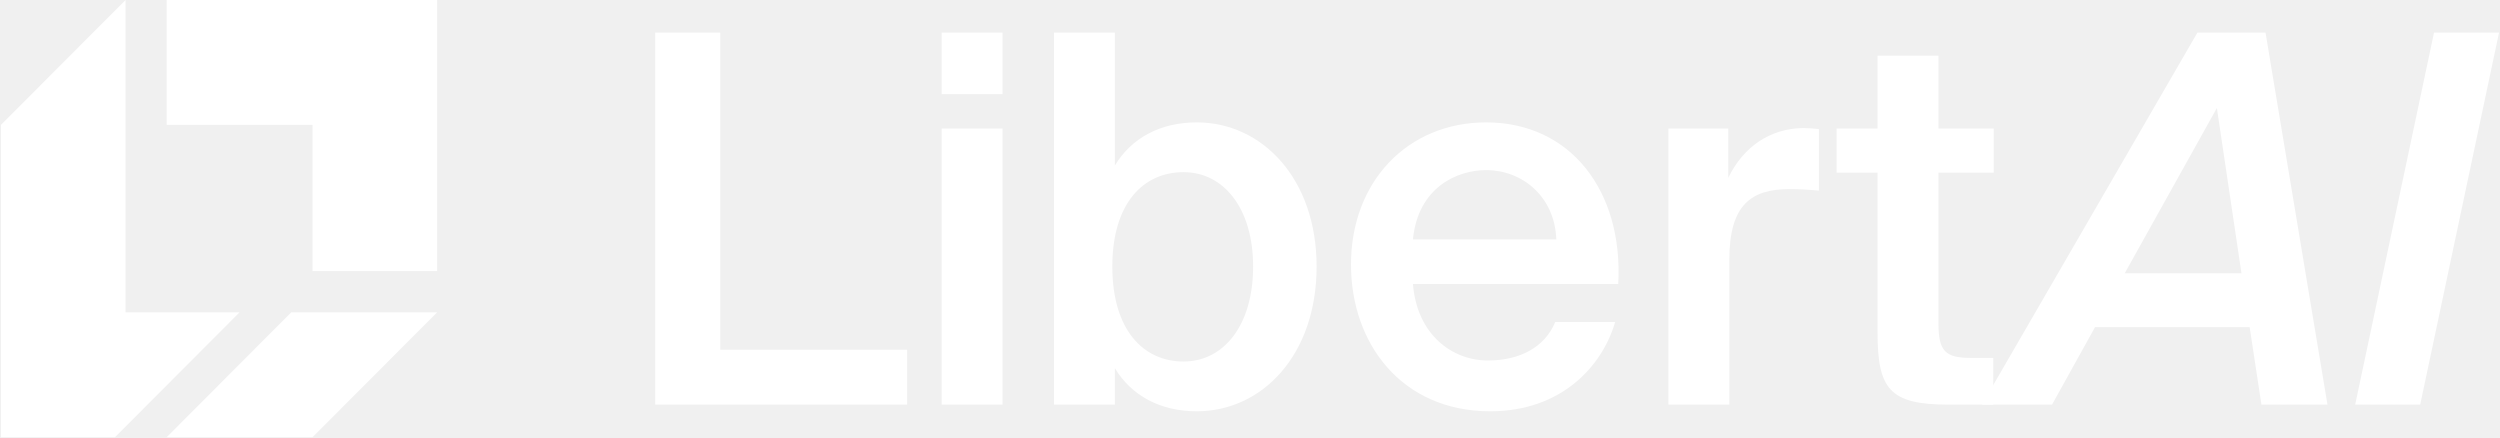
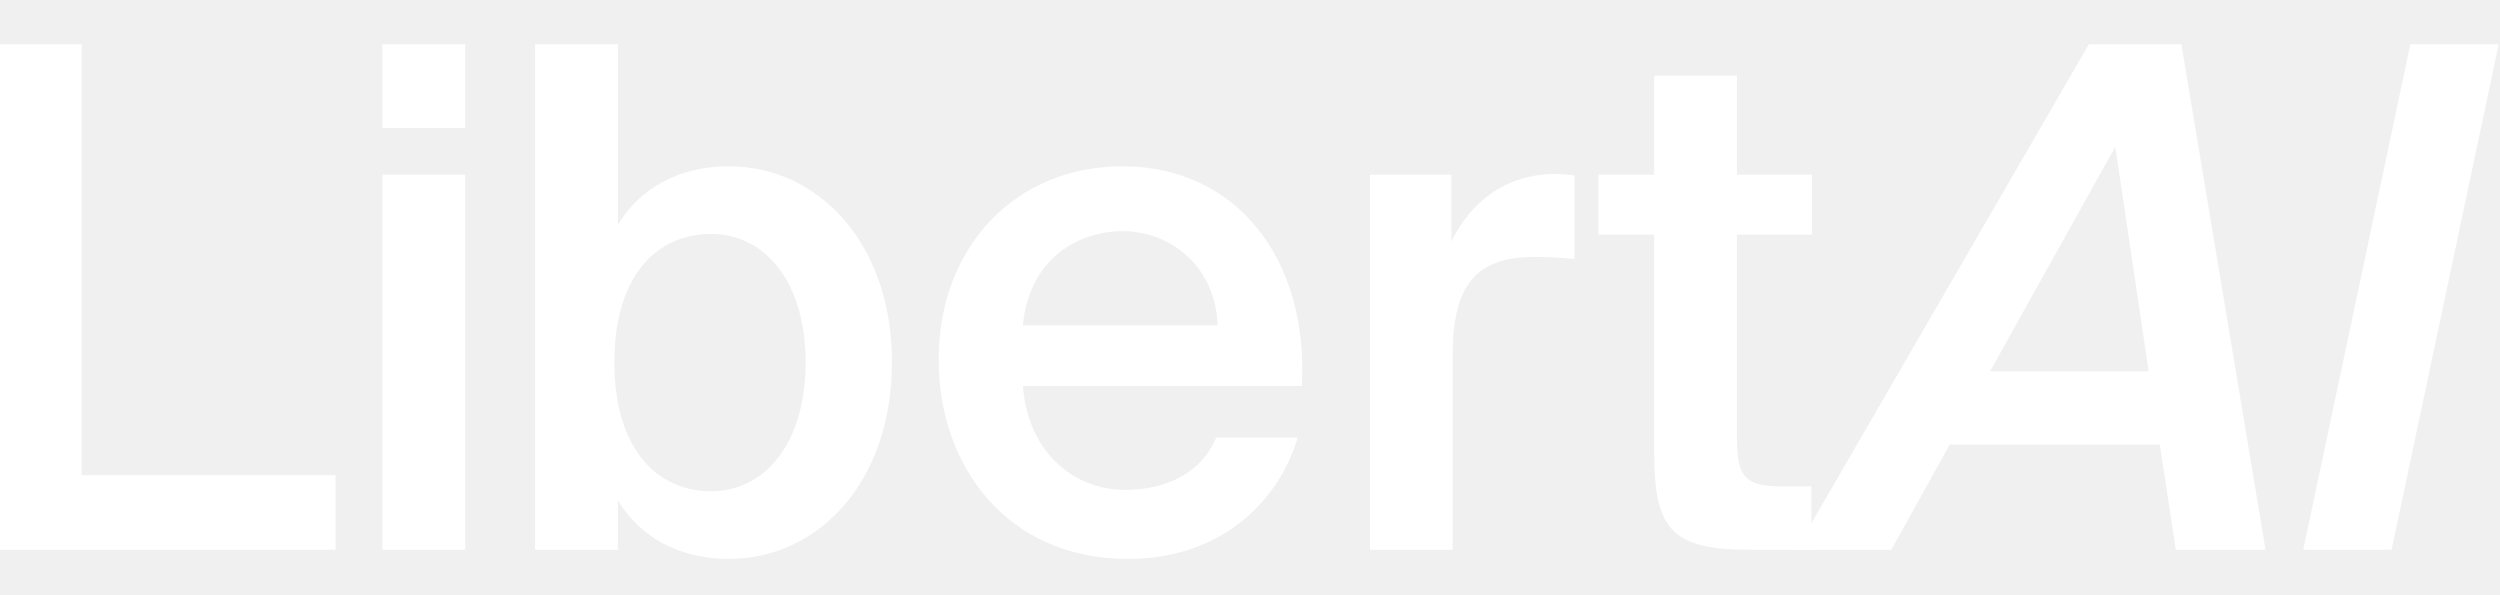
- <svg xmlns="http://www.w3.org/2000/svg" width="852" height="149" viewBox="0 0 852 149" fill="none">
+ <svg xmlns="http://www.w3.org/2000/svg" width="627" height="149" viewBox="225 0 627 149" fill="none">
  <path d="M824.805 137.893H802.647L829.517 11.104H851.674L824.805 137.893Z" fill="white" />
  <path d="M748.884 11.104H772.089L793.2 137.893H770.694L766.68 111.486H713.99L699.334 137.893H675.432L748.884 11.104ZM724.109 93.125H763.889L755.515 36.813L724.109 93.125Z" fill="white" />
  <path d="M639.864 18.973H660.626V43.806H679.468V58.846H660.626V110.087C660.626 119.705 662.894 121.979 671.793 121.979H679.297V137.893H663.942C643.877 137.893 639.866 132.472 639.866 113.235V58.846H625.907V43.806H639.866V18.973H639.864Z" fill="white" />
  <path d="M619.885 64.968C616.397 64.618 613.08 64.444 609.942 64.444C596.855 64.444 589.354 69.689 589.354 88.578V137.895H568.592V43.808H589.004V60.597C594.064 50.104 603.137 43.808 614.478 43.633C616.049 43.633 618.318 43.808 619.887 43.984V64.97L619.885 64.968Z" fill="white" />
  <path d="M481.531 96.798C482.927 114.285 495.14 122.855 507.007 122.855C517.823 122.855 526.372 118.482 530.036 109.738H550.448C546.086 124.779 532.129 140.169 507.877 140.169C477.693 140.169 460.42 117.085 460.42 90.153C460.42 61.822 479.788 41.71 506.481 41.71C535.272 41.71 553.242 65.144 551.497 96.798H481.533H481.531ZM481.531 81.581H530.384C529.861 66.891 518.695 57.971 506.481 57.971C496.712 57.971 483.276 63.743 481.531 81.581Z" fill="white" />
  <path d="M379.954 11.104V56.398C385.537 47.13 395.308 41.708 407.87 41.708C430.029 41.708 448.698 60.771 448.698 90.85C448.698 121.104 430.031 140.167 407.87 140.167C395.308 140.167 385.537 134.745 379.954 125.477V137.893H359.192V11.104H379.954ZM403.333 123.203C417.116 123.203 427.062 110.787 427.062 90.85C427.062 71.088 417.118 58.672 403.333 58.672C389.724 58.672 379.081 69.165 379.081 90.85C379.081 112.534 389.724 123.203 403.333 123.203Z" fill="white" />
  <path d="M341.671 11.104V32.09H320.91V11.104H341.671ZM341.671 43.808V137.895H320.91V43.808H341.671Z" fill="white" />
  <path d="M245.461 119.183H309.143V137.895H223.302V11.104H245.459V119.181L245.461 119.183Z" fill="white" />
  <path d="M106.511 0H56.803V42.563H106.511V92.389H148.977V42.563V0H106.511Z" fill="white" />
  <path d="M99.267 106.434L56.803 148.999H106.511L148.977 106.434H99.267Z" fill="white" />
  <path d="M81.656 106.434H42.79V0L0.326 42.563V148.999H39.192L81.656 106.434Z" fill="white" />
</svg>
